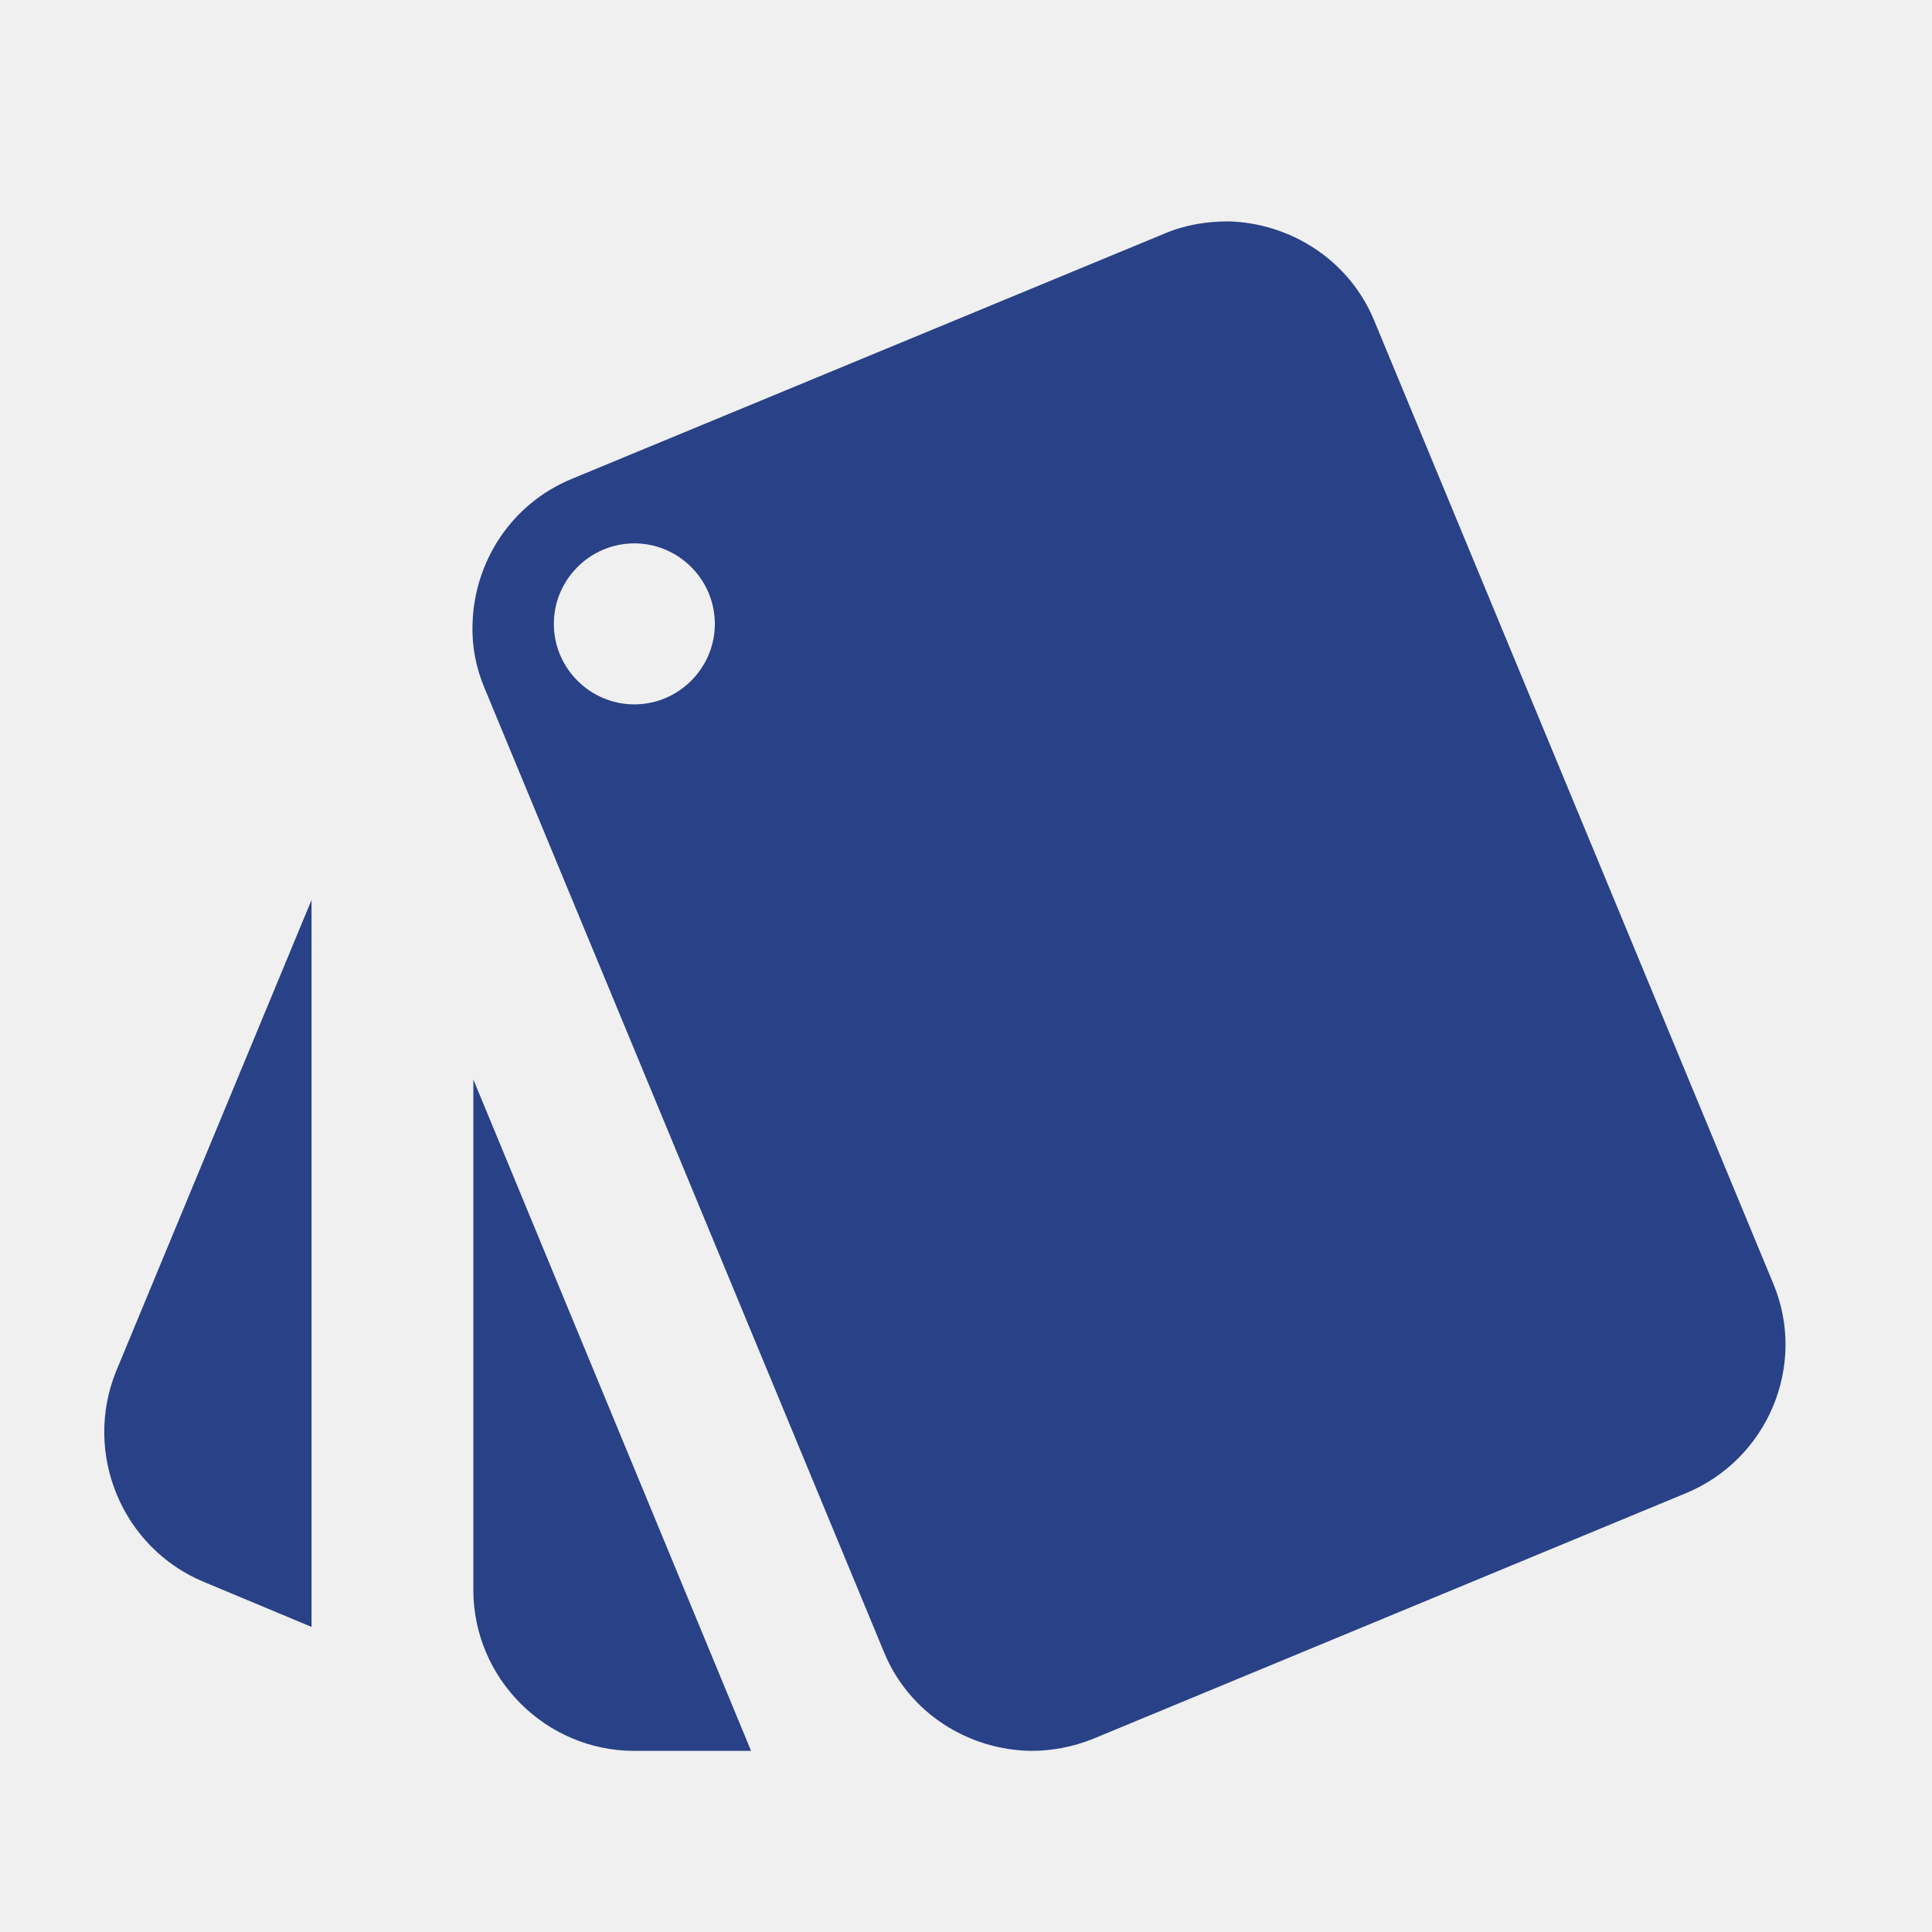
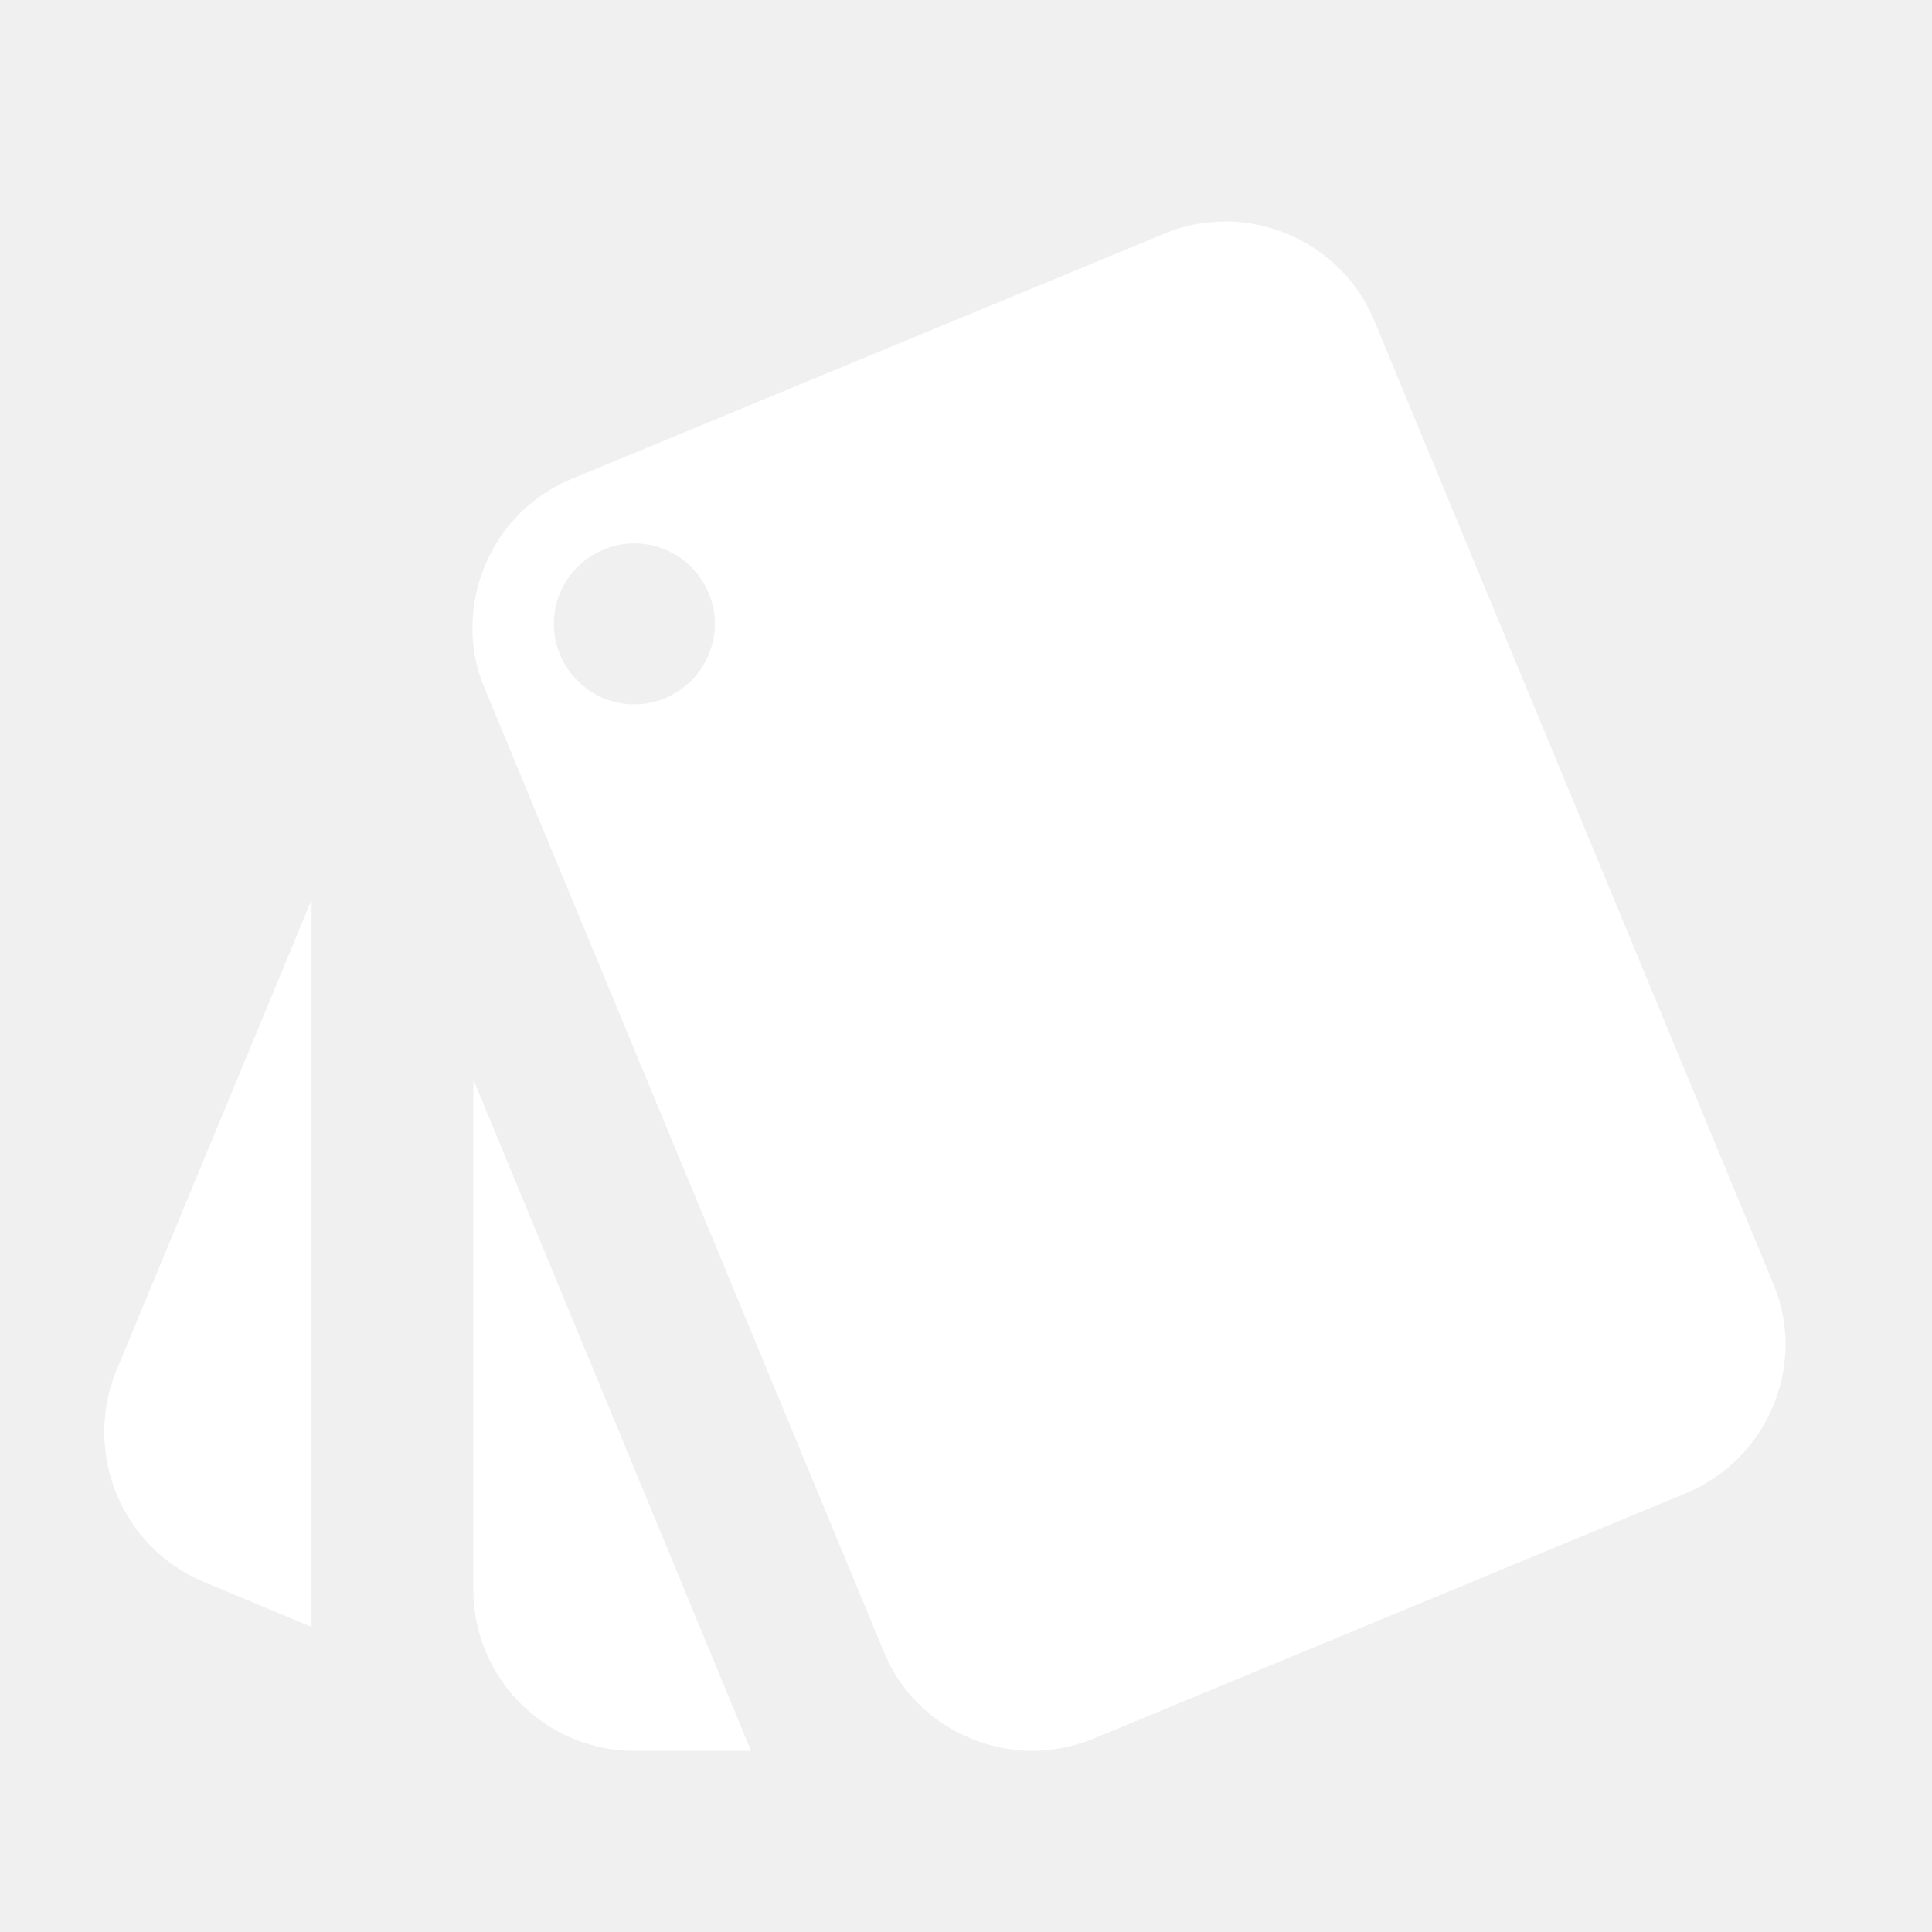
<svg xmlns="http://www.w3.org/2000/svg" width="24" height="24" viewBox="0 0 24 24" fill="none">
-   <path d="M2.53 19.65L3.87 20.21V11.18L1.44 17.04C1.03 18.06 1.52 19.23 2.53 19.65ZM22.03 15.95L17.07 3.98C16.76 3.23 16.03 2.77 15.26 2.75C15 2.75 14.73 2.79 14.47 2.9L7.1 5.95C6.35 6.26 5.89 6.98 5.87 7.75C5.86 8.02 5.91 8.29 6.02 8.55L10.98 20.52C11.29 21.28 12.03 21.74 12.81 21.75C13.07 21.75 13.33 21.7 13.58 21.6L20.94 18.55C21.96 18.13 22.45 16.96 22.03 15.95ZM7.88 8.75C7.33 8.75 6.88 8.3 6.88 7.75C6.88 7.2 7.33 6.75 7.88 6.75C8.43 6.75 8.88 7.2 8.88 7.75C8.88 8.3 8.43 8.75 7.88 8.75ZM5.88 19.75C5.88 20.85 6.78 21.75 7.88 21.75H9.33L5.88 13.41V19.75Z" fill="#0B2878" fill-opacity="0.87" />
+   <path d="M2.53 19.65L3.87 20.21V11.18L1.44 17.04C1.03 18.06 1.52 19.23 2.53 19.65ZM22.03 15.95L17.07 3.98C16.76 3.23 16.03 2.77 15.26 2.75C15 2.75 14.73 2.79 14.47 2.9L7.1 5.95C6.35 6.26 5.89 6.98 5.87 7.75C5.86 8.02 5.91 8.29 6.02 8.55L10.98 20.52C11.29 21.28 12.03 21.74 12.81 21.75C13.07 21.75 13.33 21.7 13.58 21.6L20.94 18.55C21.96 18.13 22.45 16.96 22.03 15.95ZM7.88 8.75C7.33 8.75 6.88 8.3 6.88 7.75C6.88 7.2 7.33 6.75 7.88 6.75C8.43 6.75 8.88 7.2 8.88 7.75C8.88 8.3 8.43 8.75 7.88 8.75ZM5.88 19.75C5.88 20.85 6.78 21.75 7.88 21.75H9.33L5.88 13.41V19.75Z" fill="white" />
</svg>
